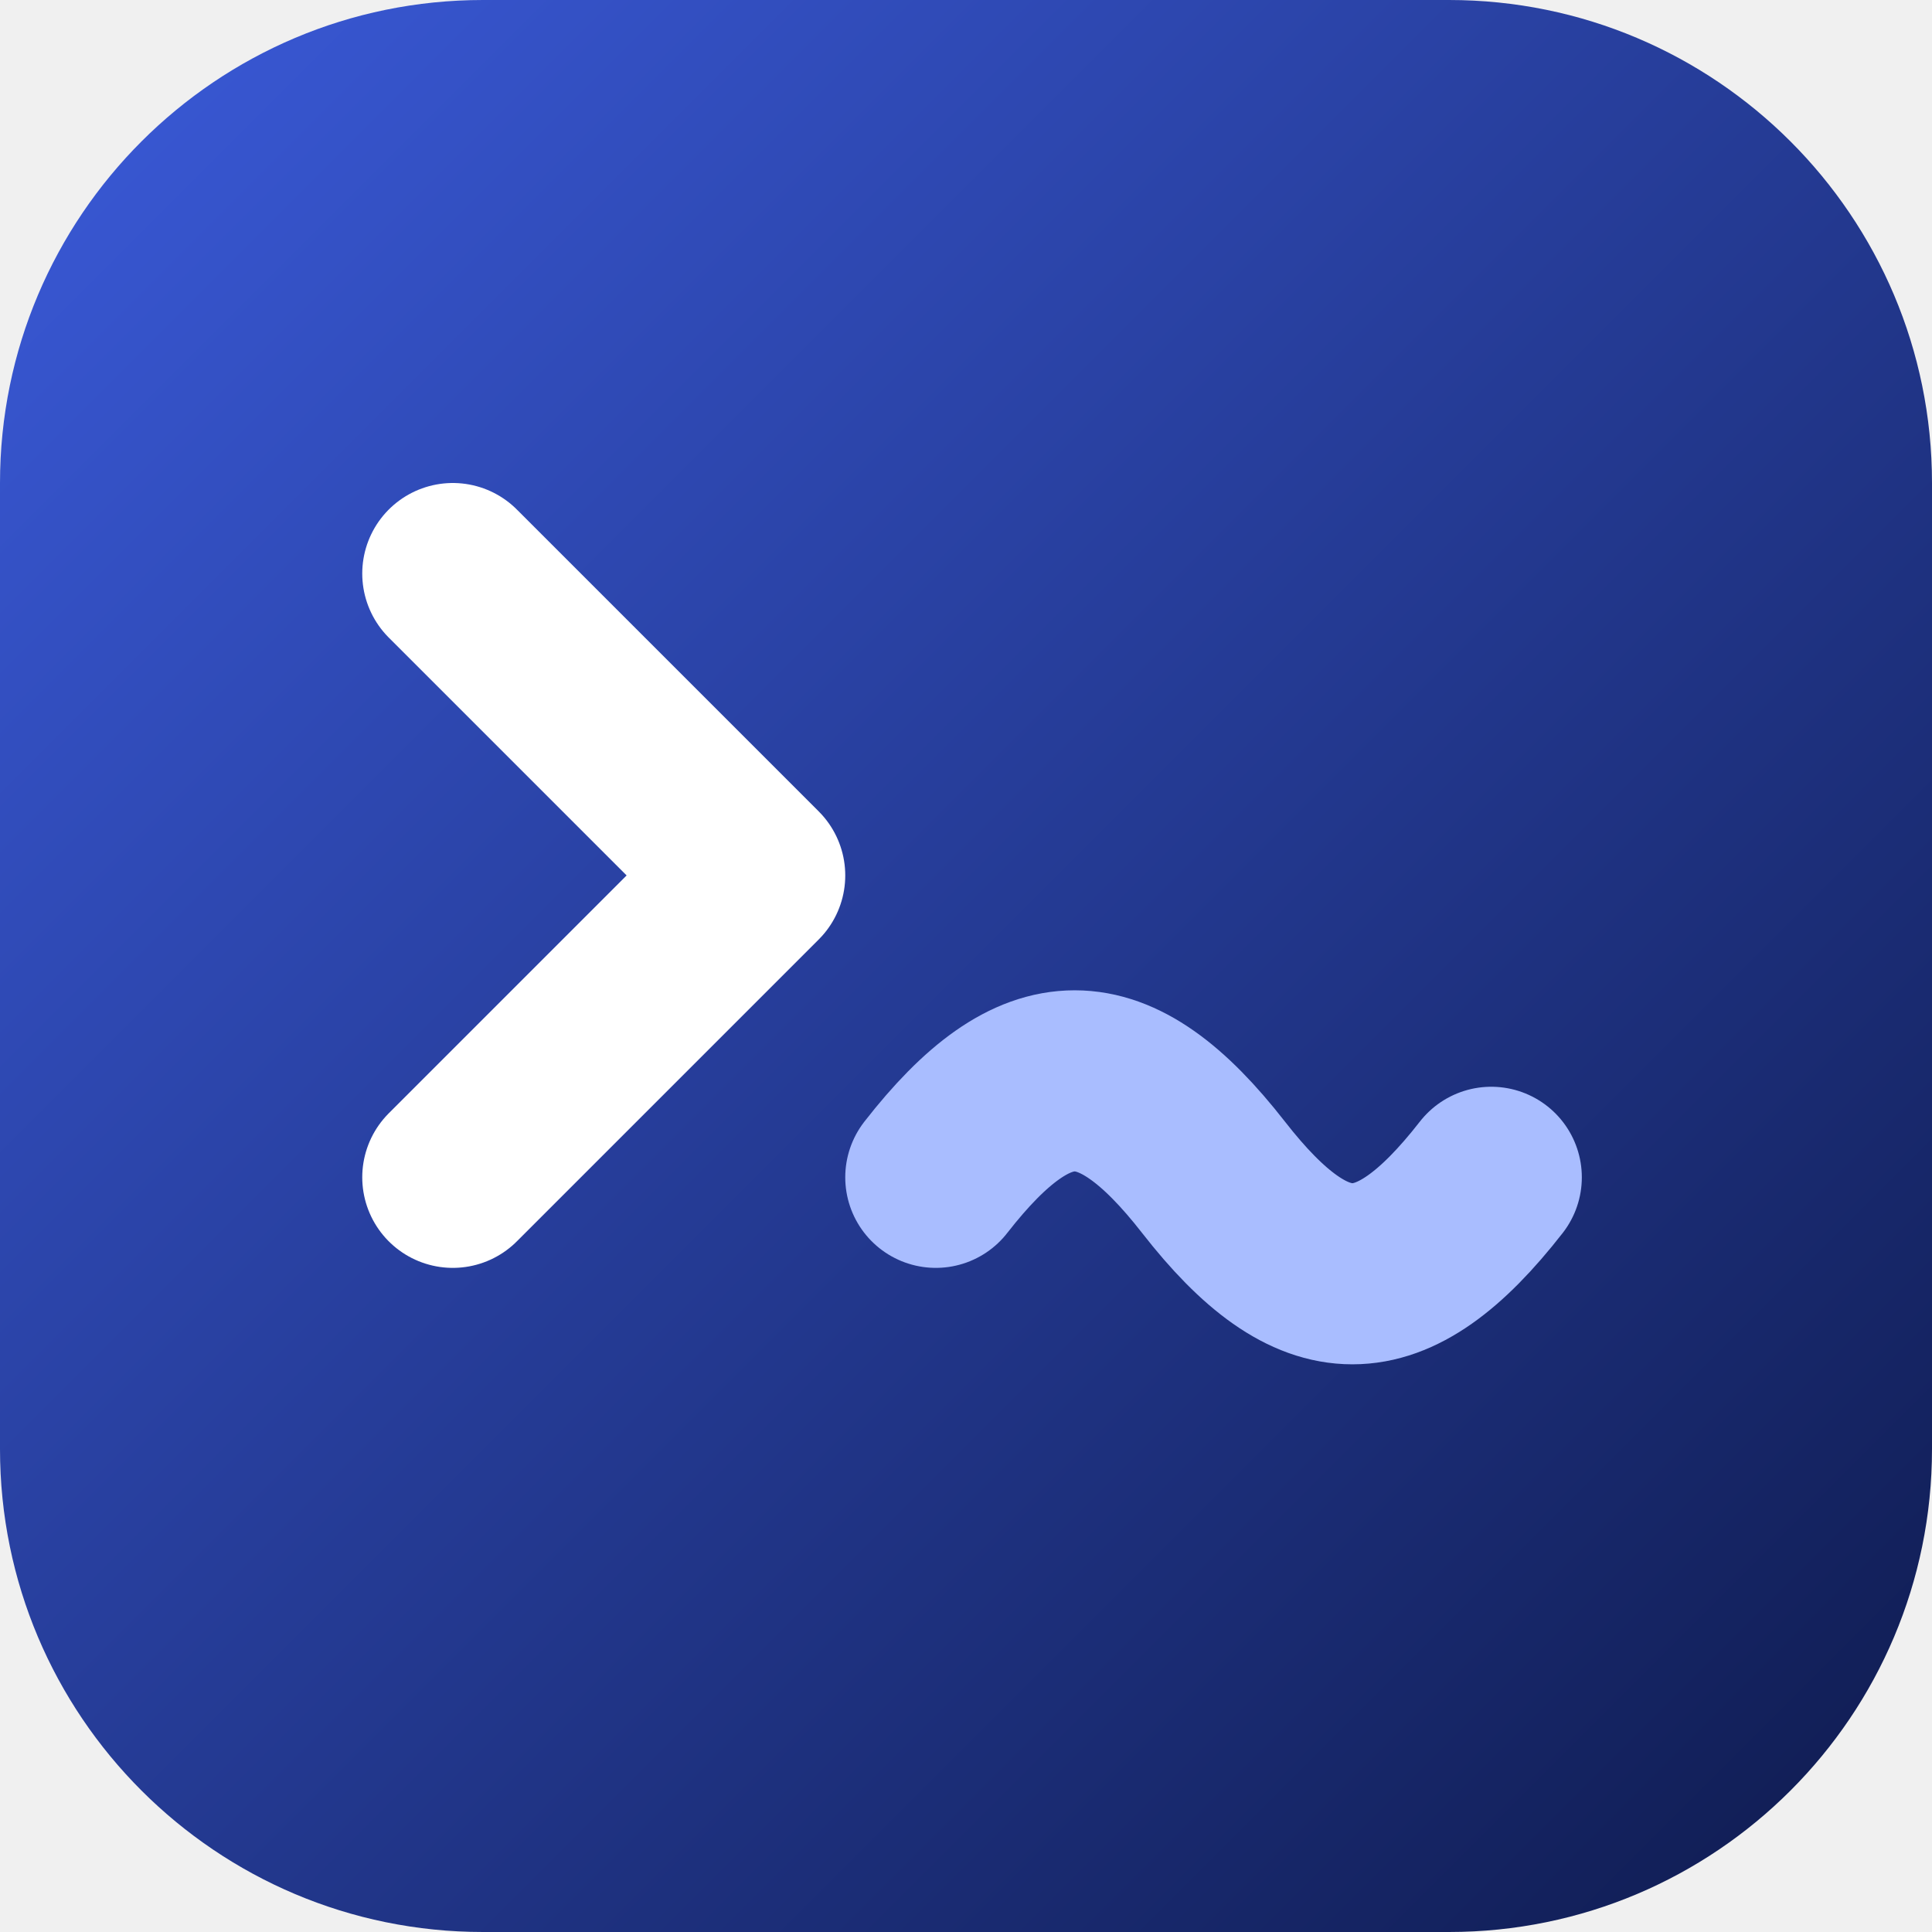
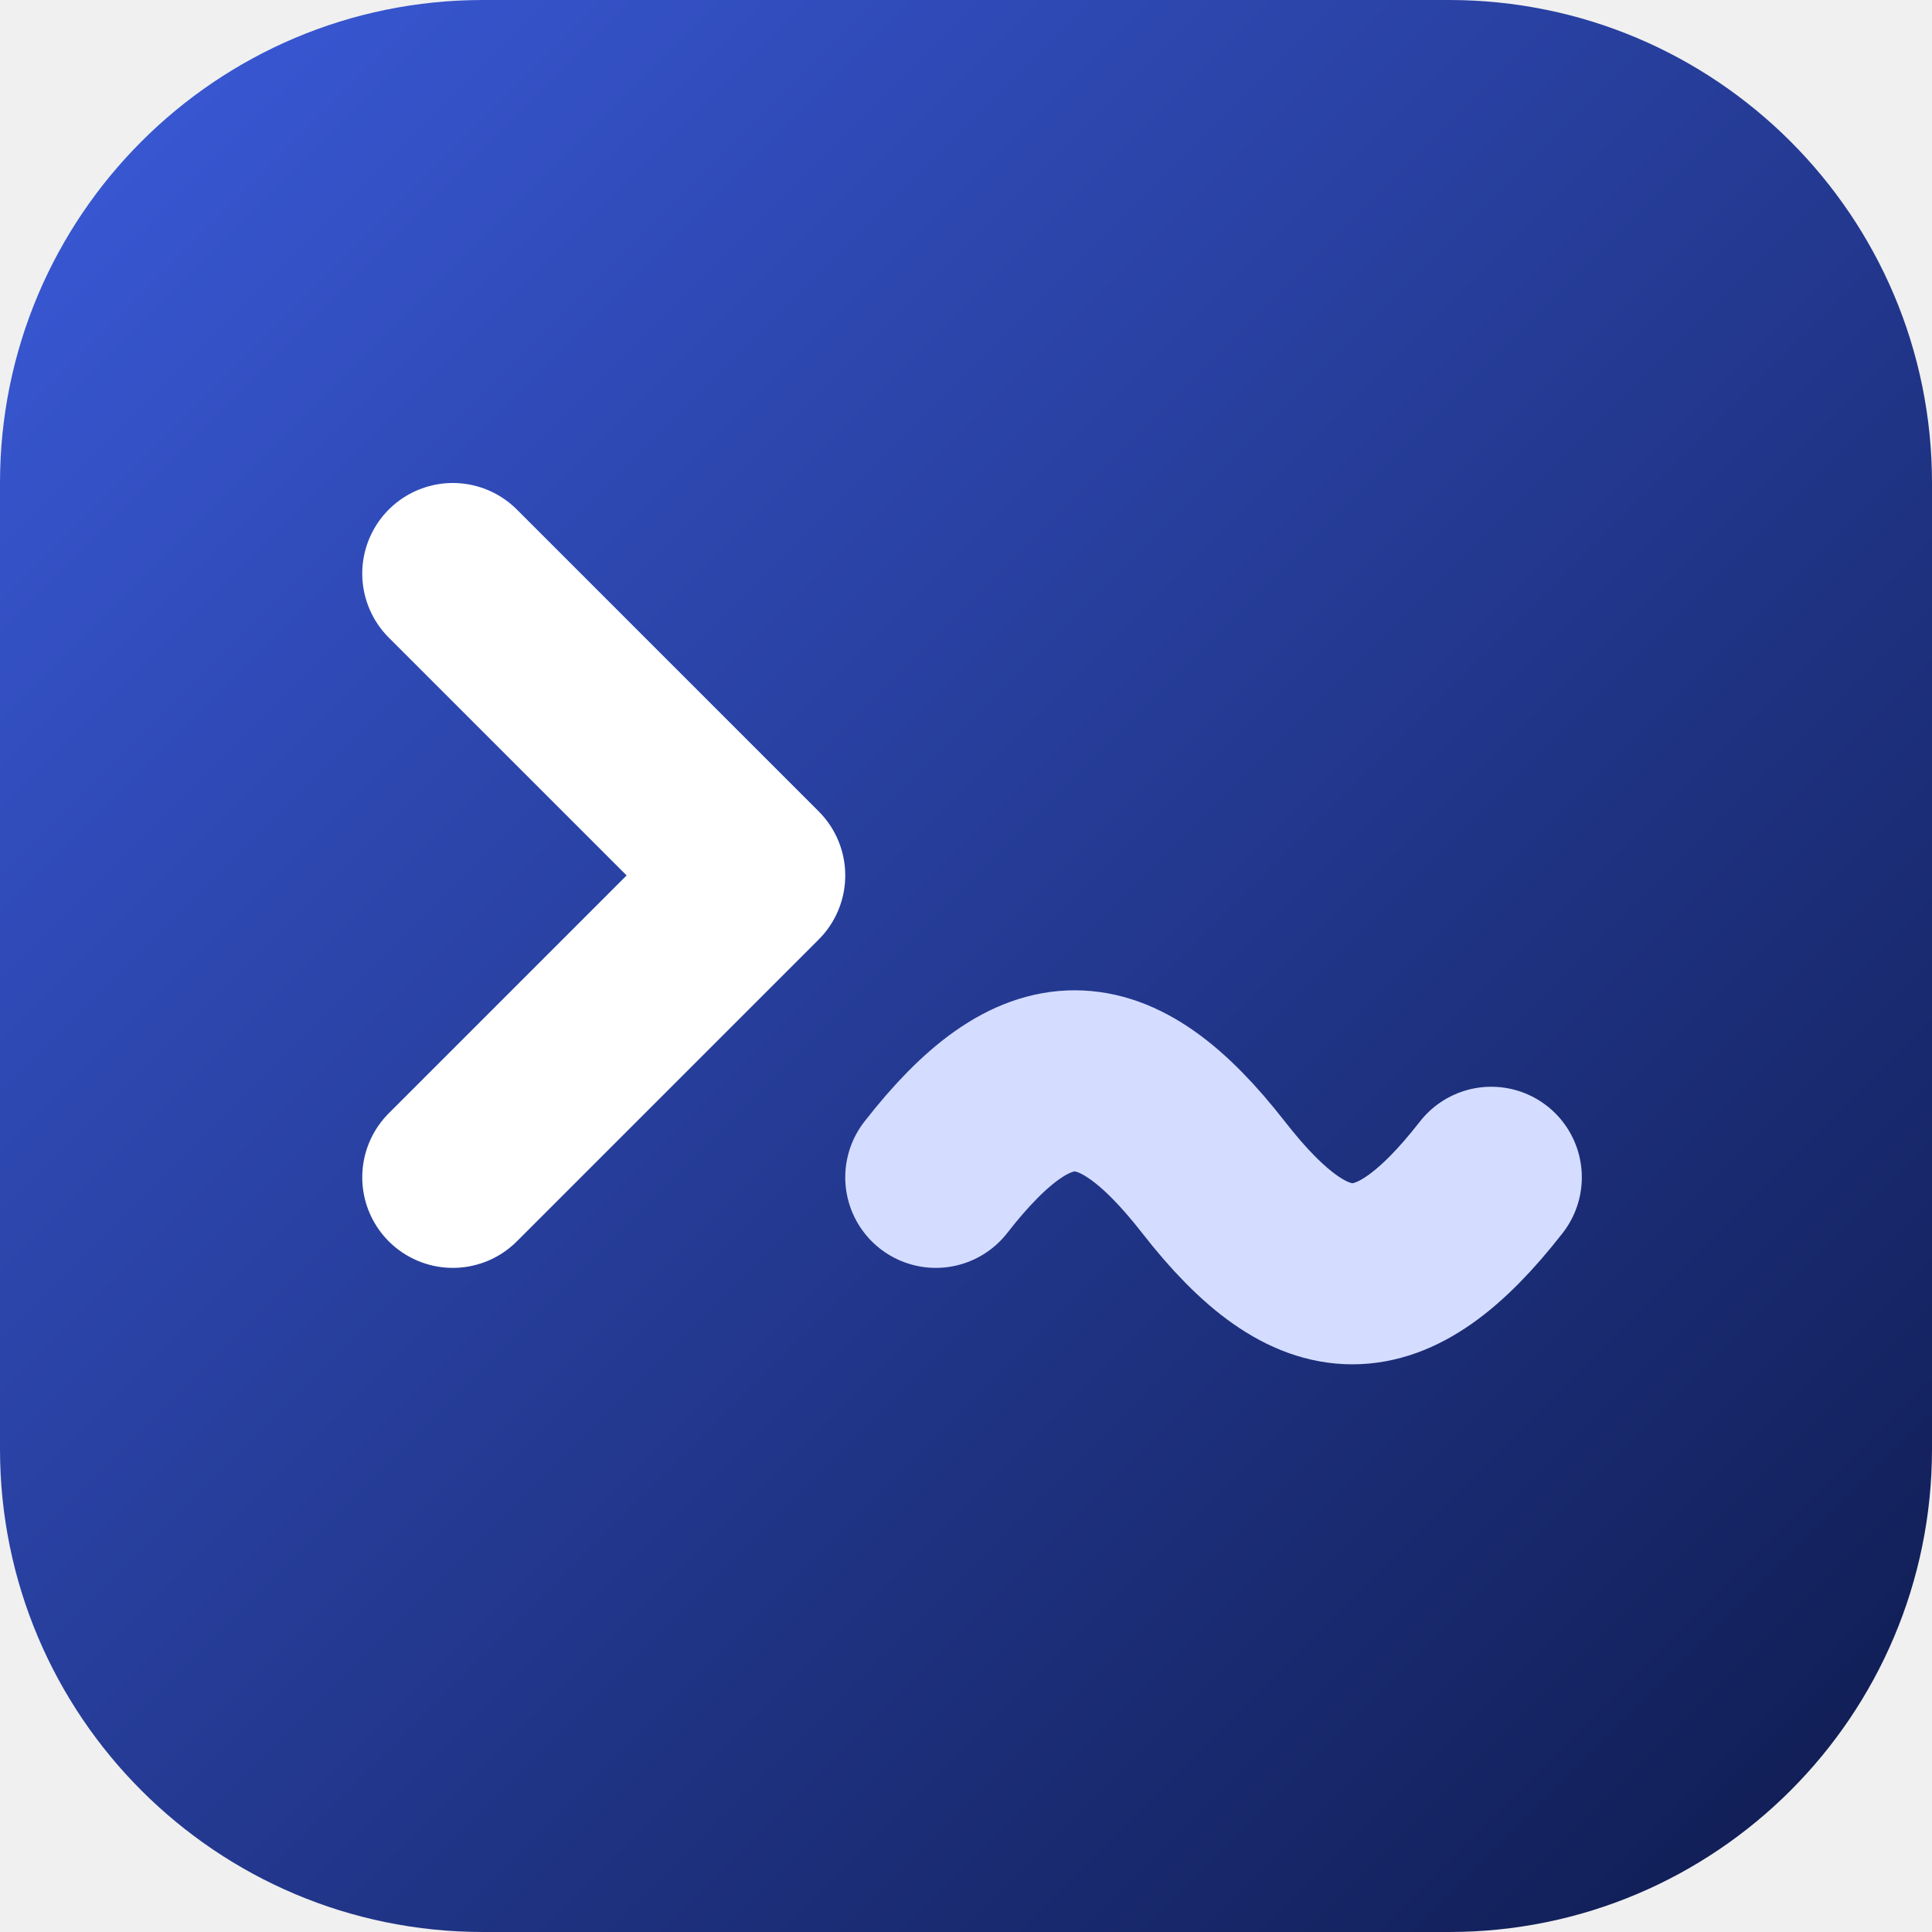
<svg xmlns="http://www.w3.org/2000/svg" viewBox="0 0 32 32" role="img" aria-label="Tide">
  <defs>
    <linearGradient id="tide-tile" x1="0" y1="0" x2="1" y2="1">
      <stop offset="0" stop-color="#3b5bdb" />
      <stop offset="1" stop-color="#0e1a4d" />
    </linearGradient>
  </defs>
  <rect width="32" height="32" rx="8" fill="url(#tide-tile)" />
  <path d="M7.5 9.5L12.5 14.5L7.5 19.5" fill="none" stroke="#ffffff" stroke-width="3" stroke-linecap="round" stroke-linejoin="round" />
-   <path d="M15.5 19.5c1.66-2.13 2.94-2.13 4.6 0s2.94 2.13 4.6 0" fill="none" stroke="#a9bdff" stroke-width="3" stroke-linecap="round" />
+   <path d="M15.5 19.5c1.66-2.13 2.94-2.13 4.6 0s2.94 2.13 4.6 0" fill="none" stroke="#d4ddff" stroke-width="3" stroke-linecap="round" />
</svg>
